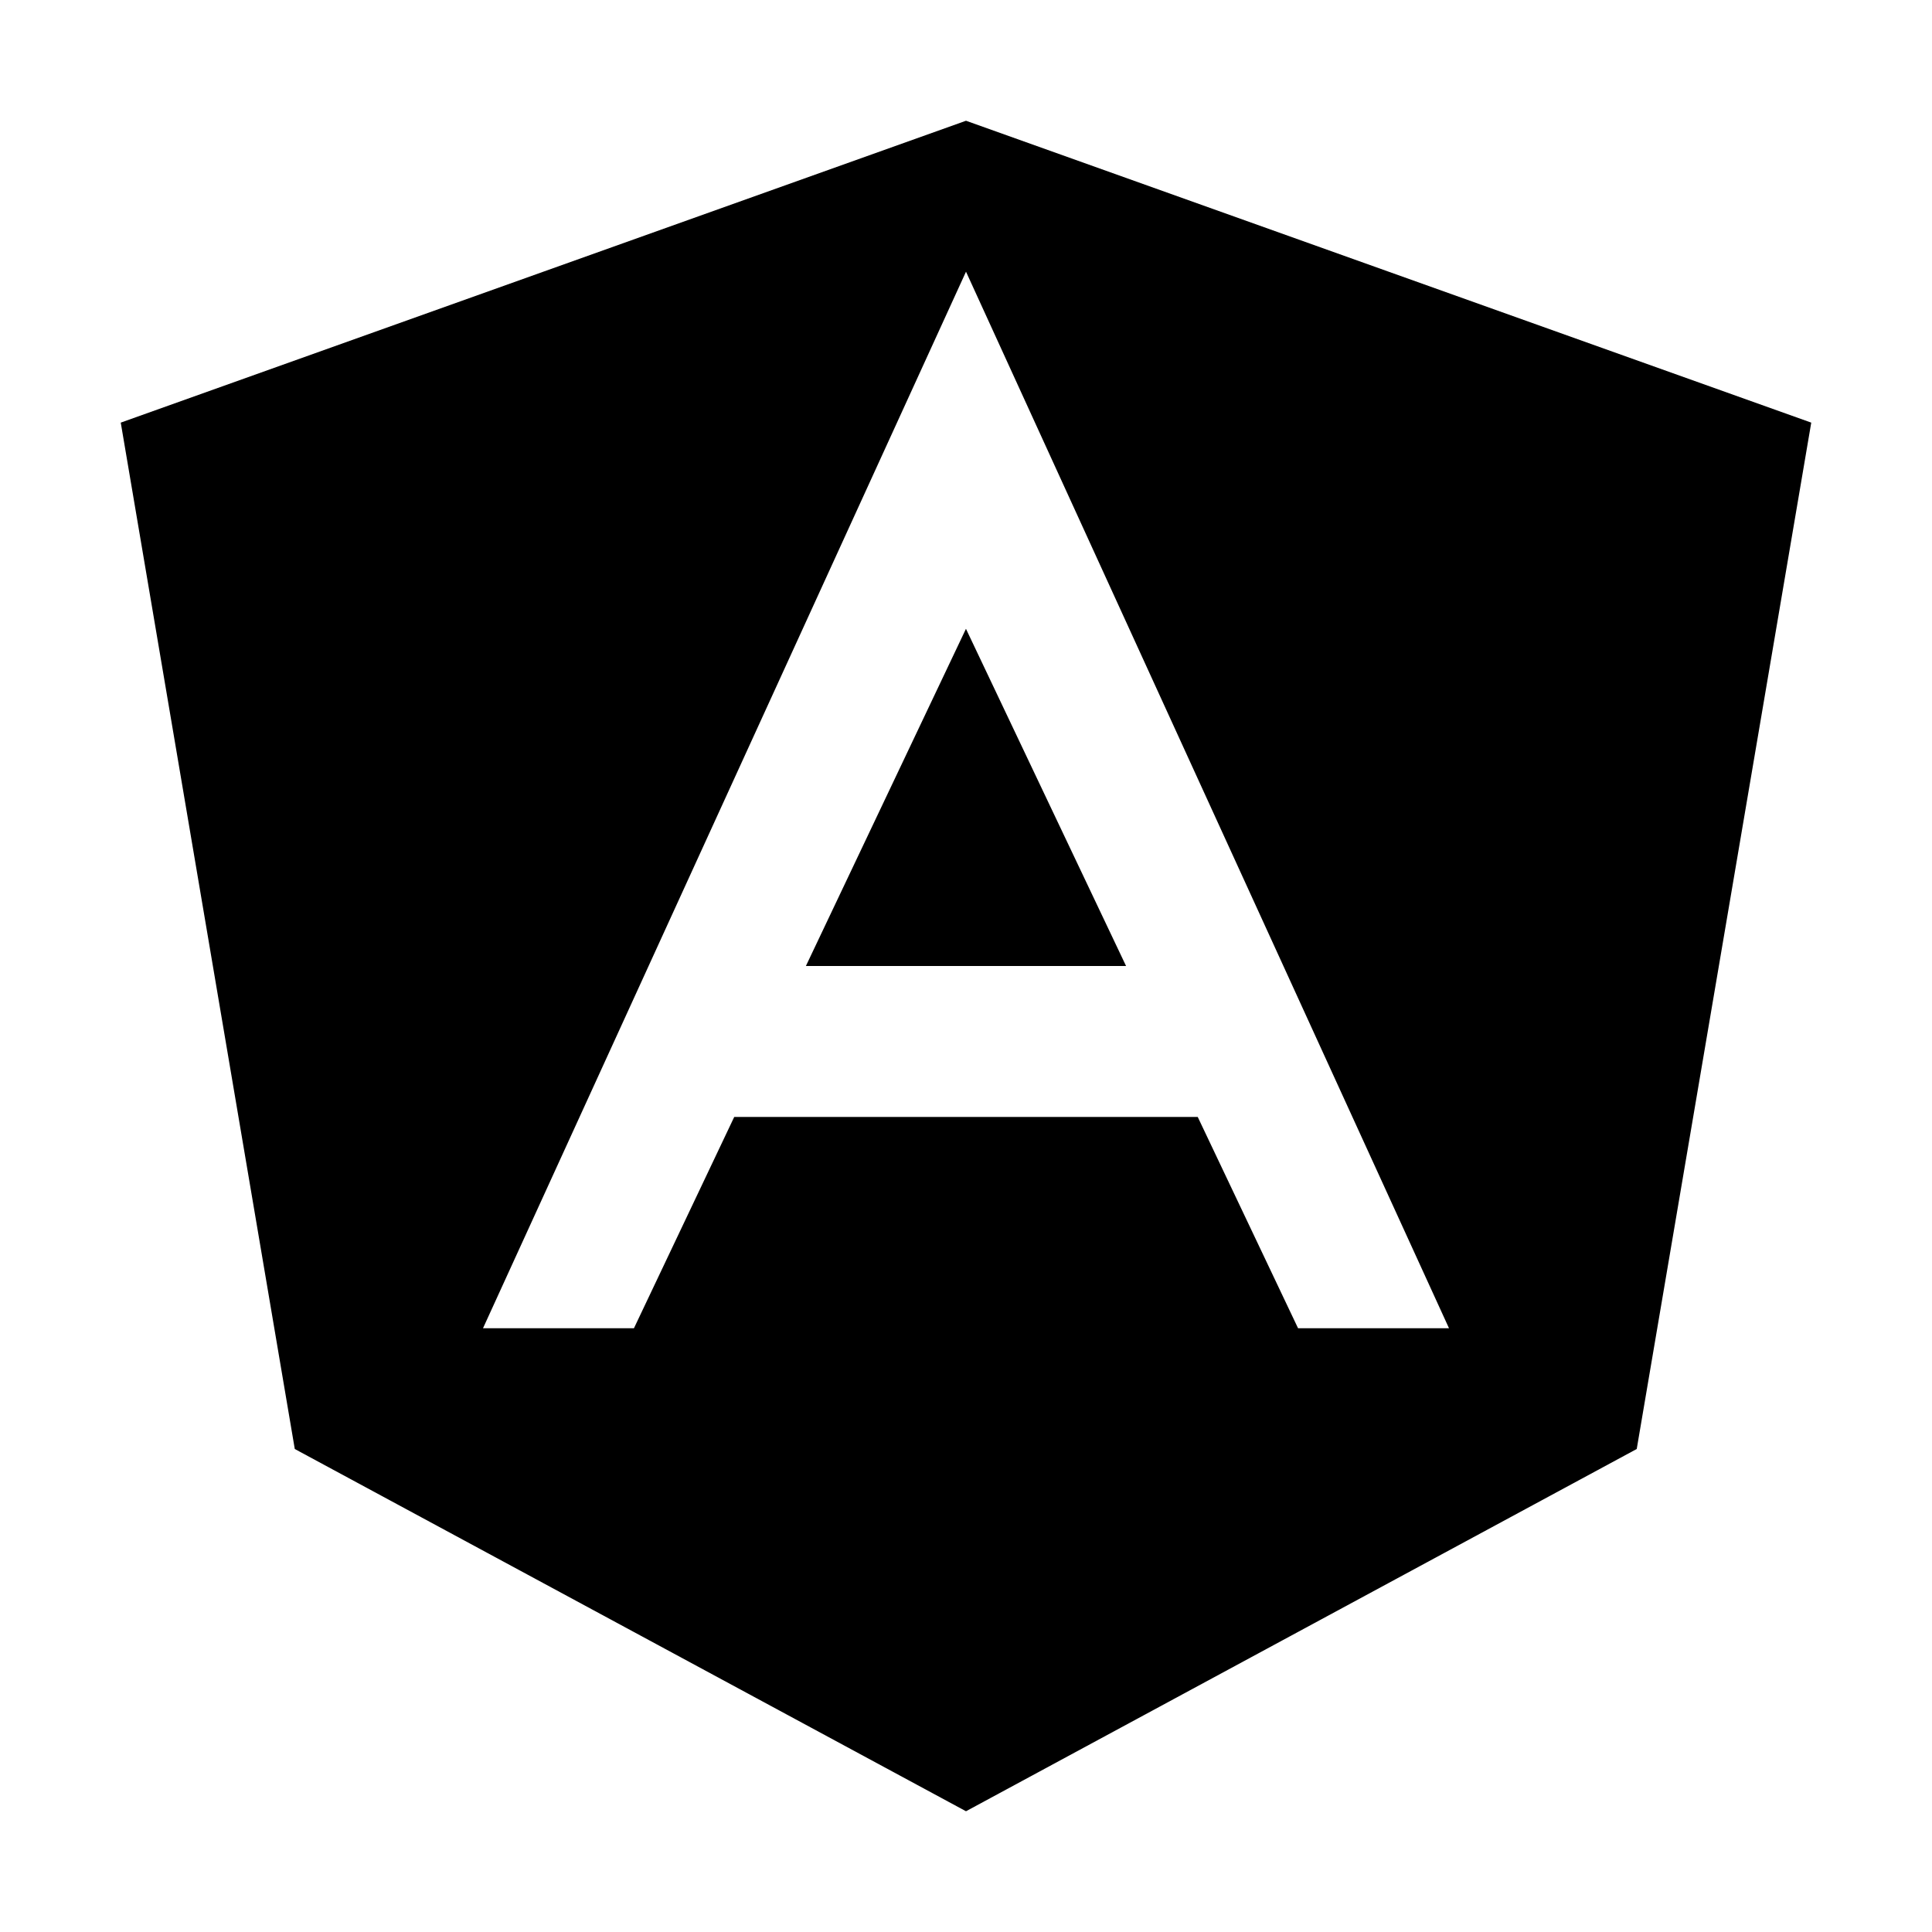
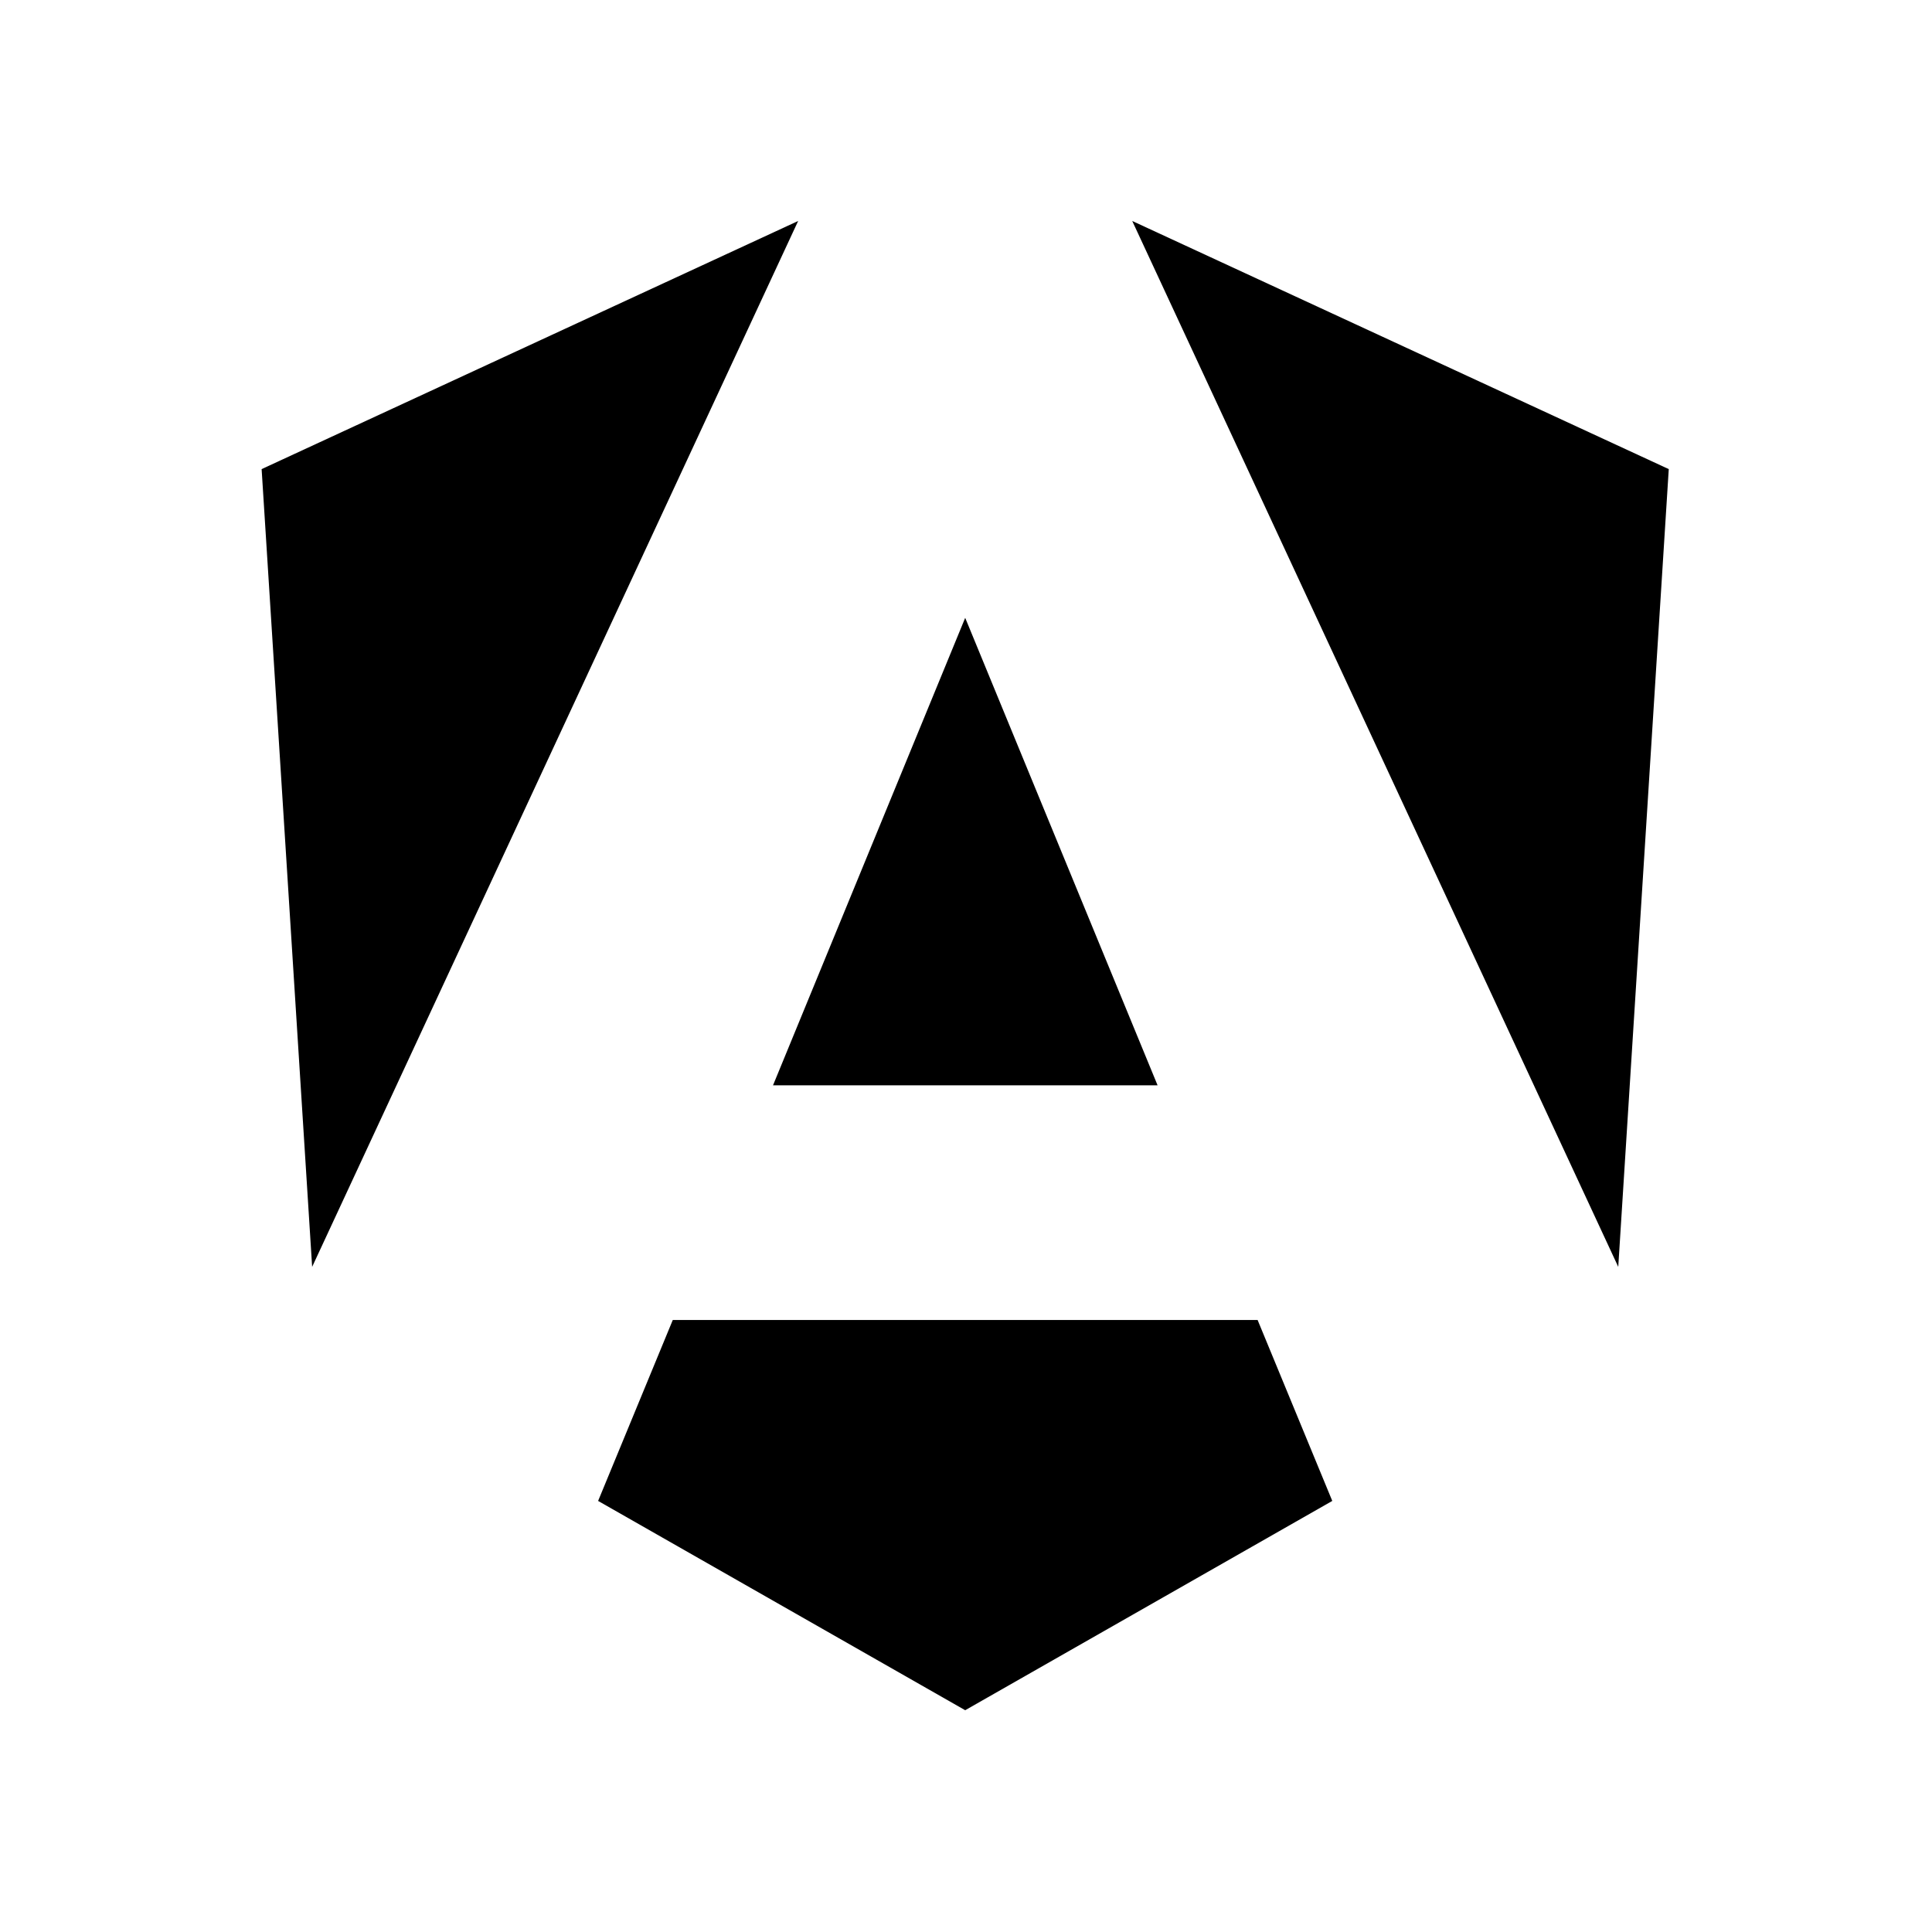
- <svg xmlns="http://www.w3.org/2000/svg" class="ionicon" viewBox="0 0 512 512">
-   <path d="M213.57 256h84.85l-42.43-89.36L213.57 256z" />
-   <path d="M256 32L32 112l46.12 272L256 480l177.75-96L480 112zm88 320l-26.59-56H194.58L168 352h-40L256 72l128 280z" />
+ <svg xmlns="http://www.w3.org/2000/svg" version="1.1" id="Layer_1" x="0px" y="0px" width="960px" height="960px" viewBox="0 0 960 960" style="enable-background:new 0 0 960 960;" xml:space="preserve">
+   <g>
+     <polygon points="562.6,109.8 804.1,629.5 829.2,233.1" />
+     <polygon points="624.9,655.9 334.3,655.9 297.2,745.8 479.6,849.8 662,745.8" />
+     <polygon points="384.1,539.3 575.2,539.3 479.6,307" />
+     <polygon points="396.6,109.8 130,233.1 155.1,629.5" />
+   </g>
</svg>
